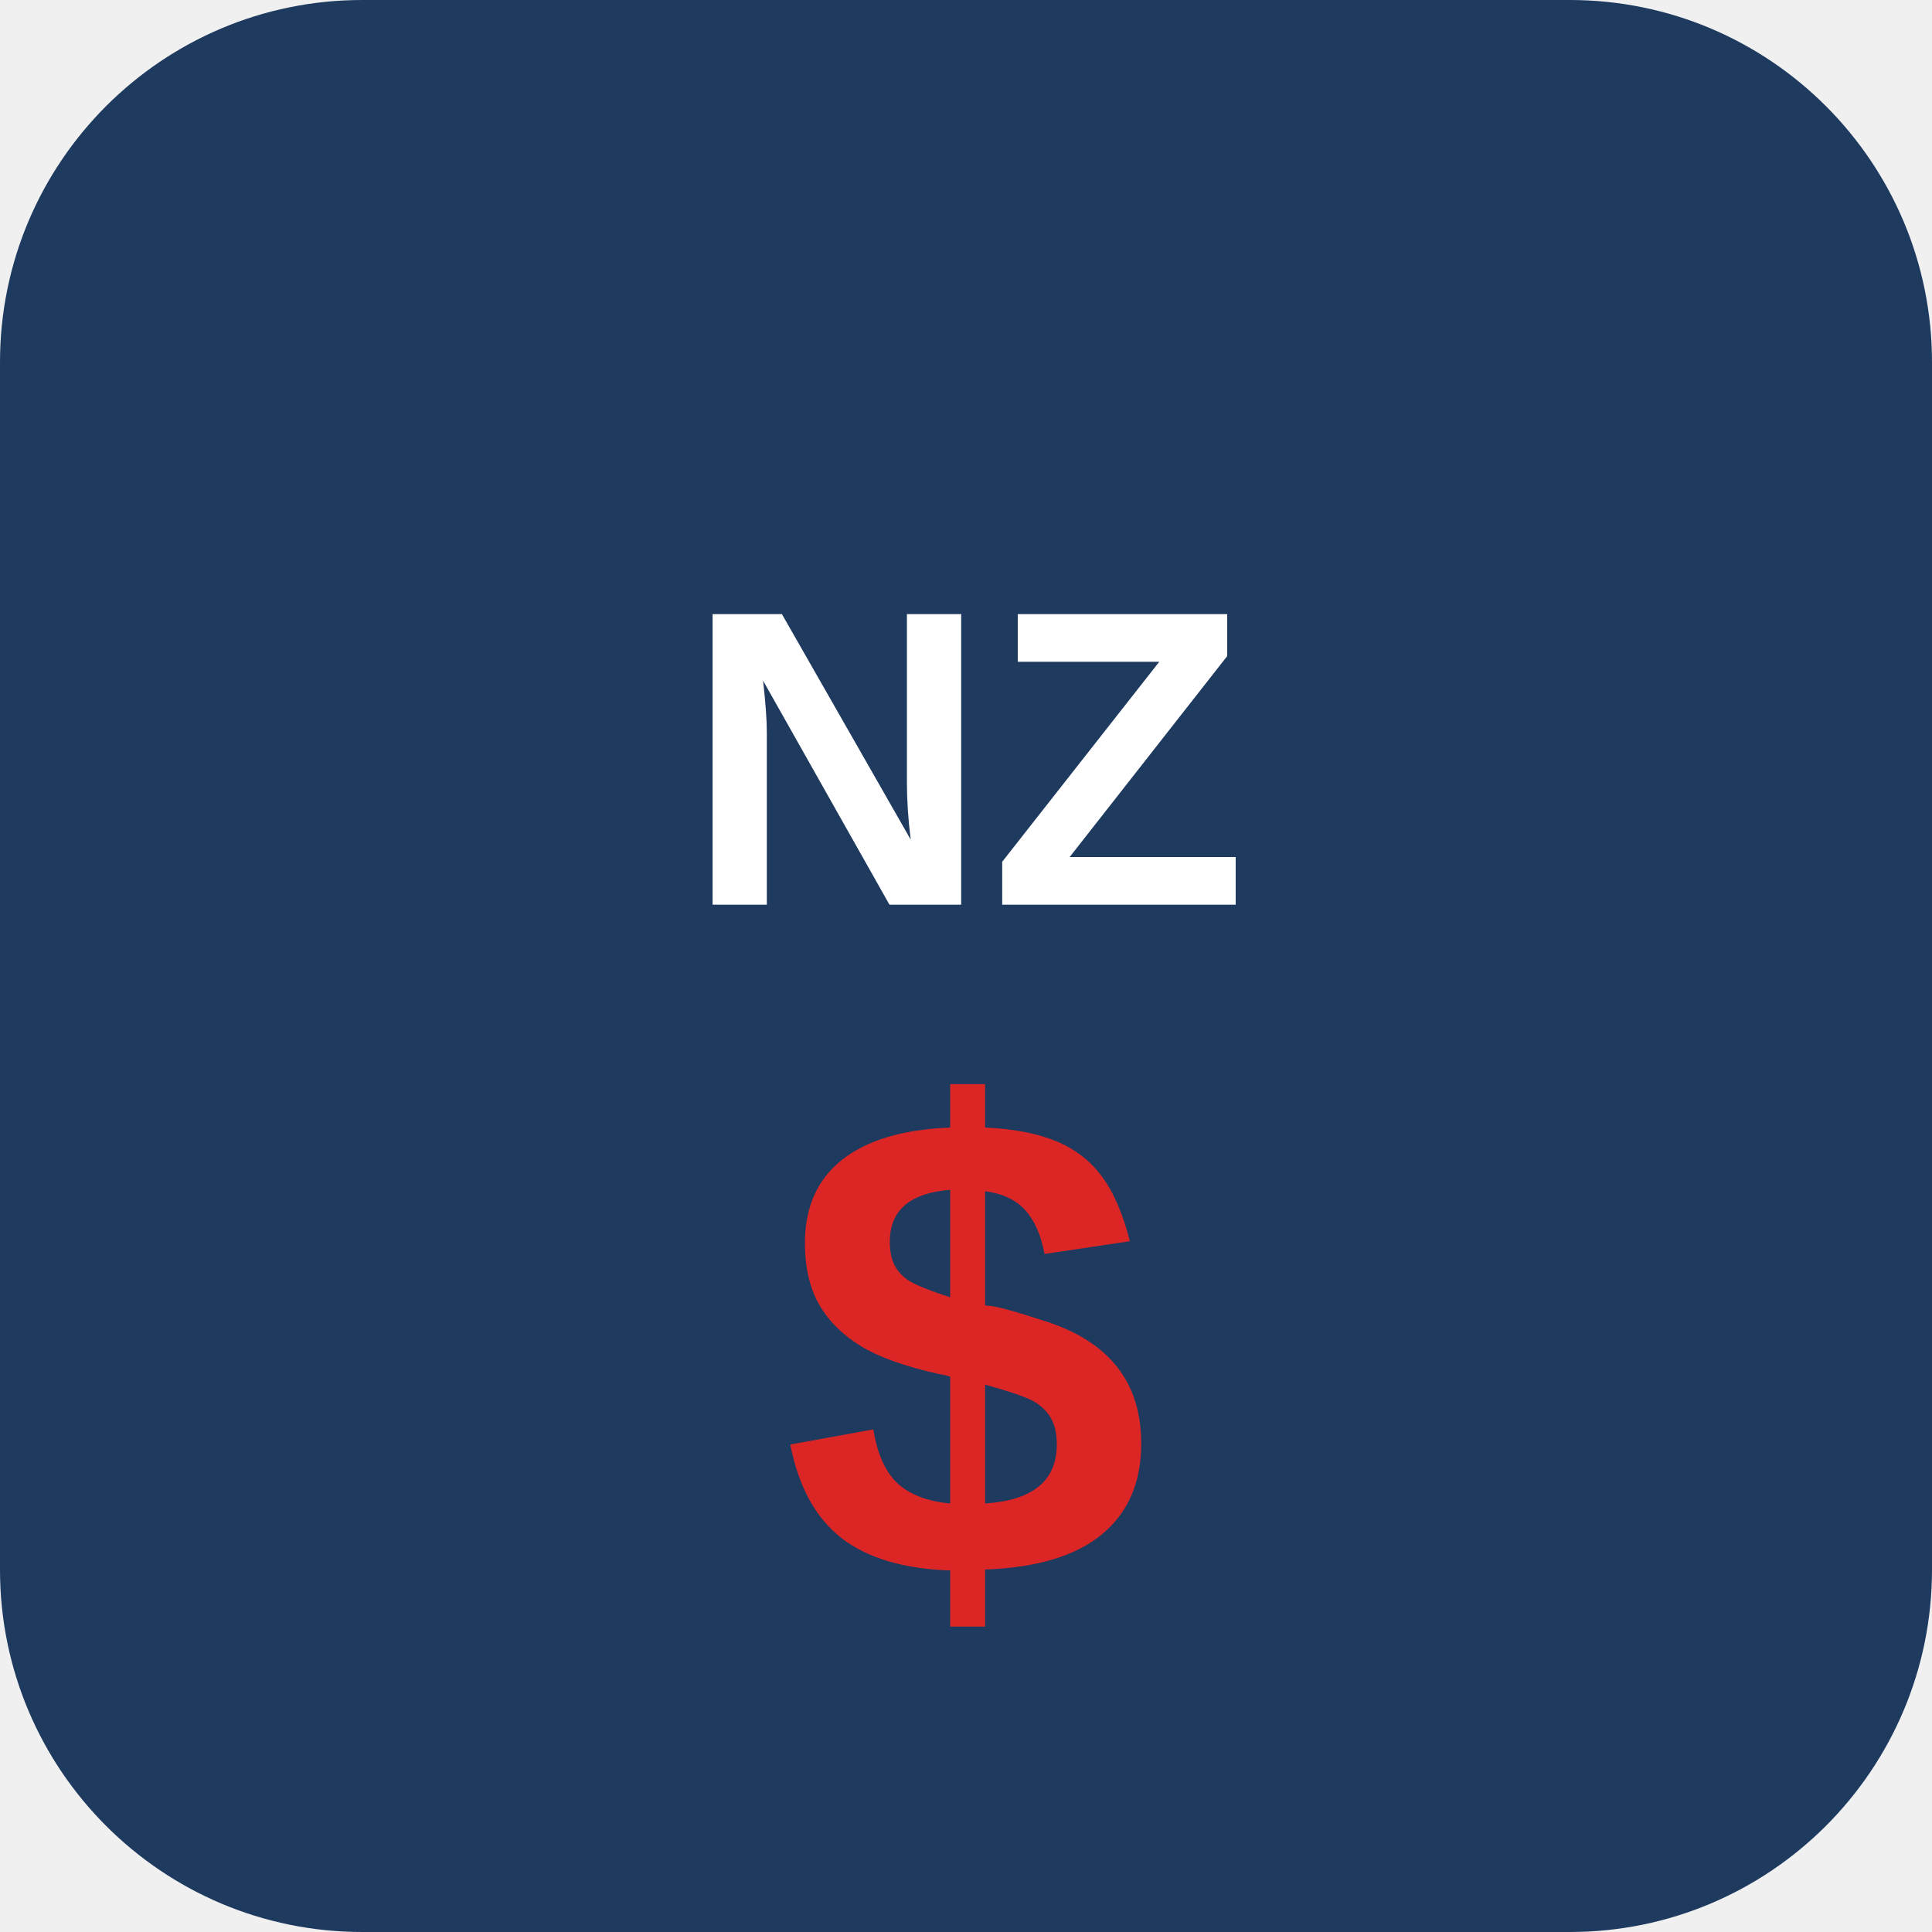
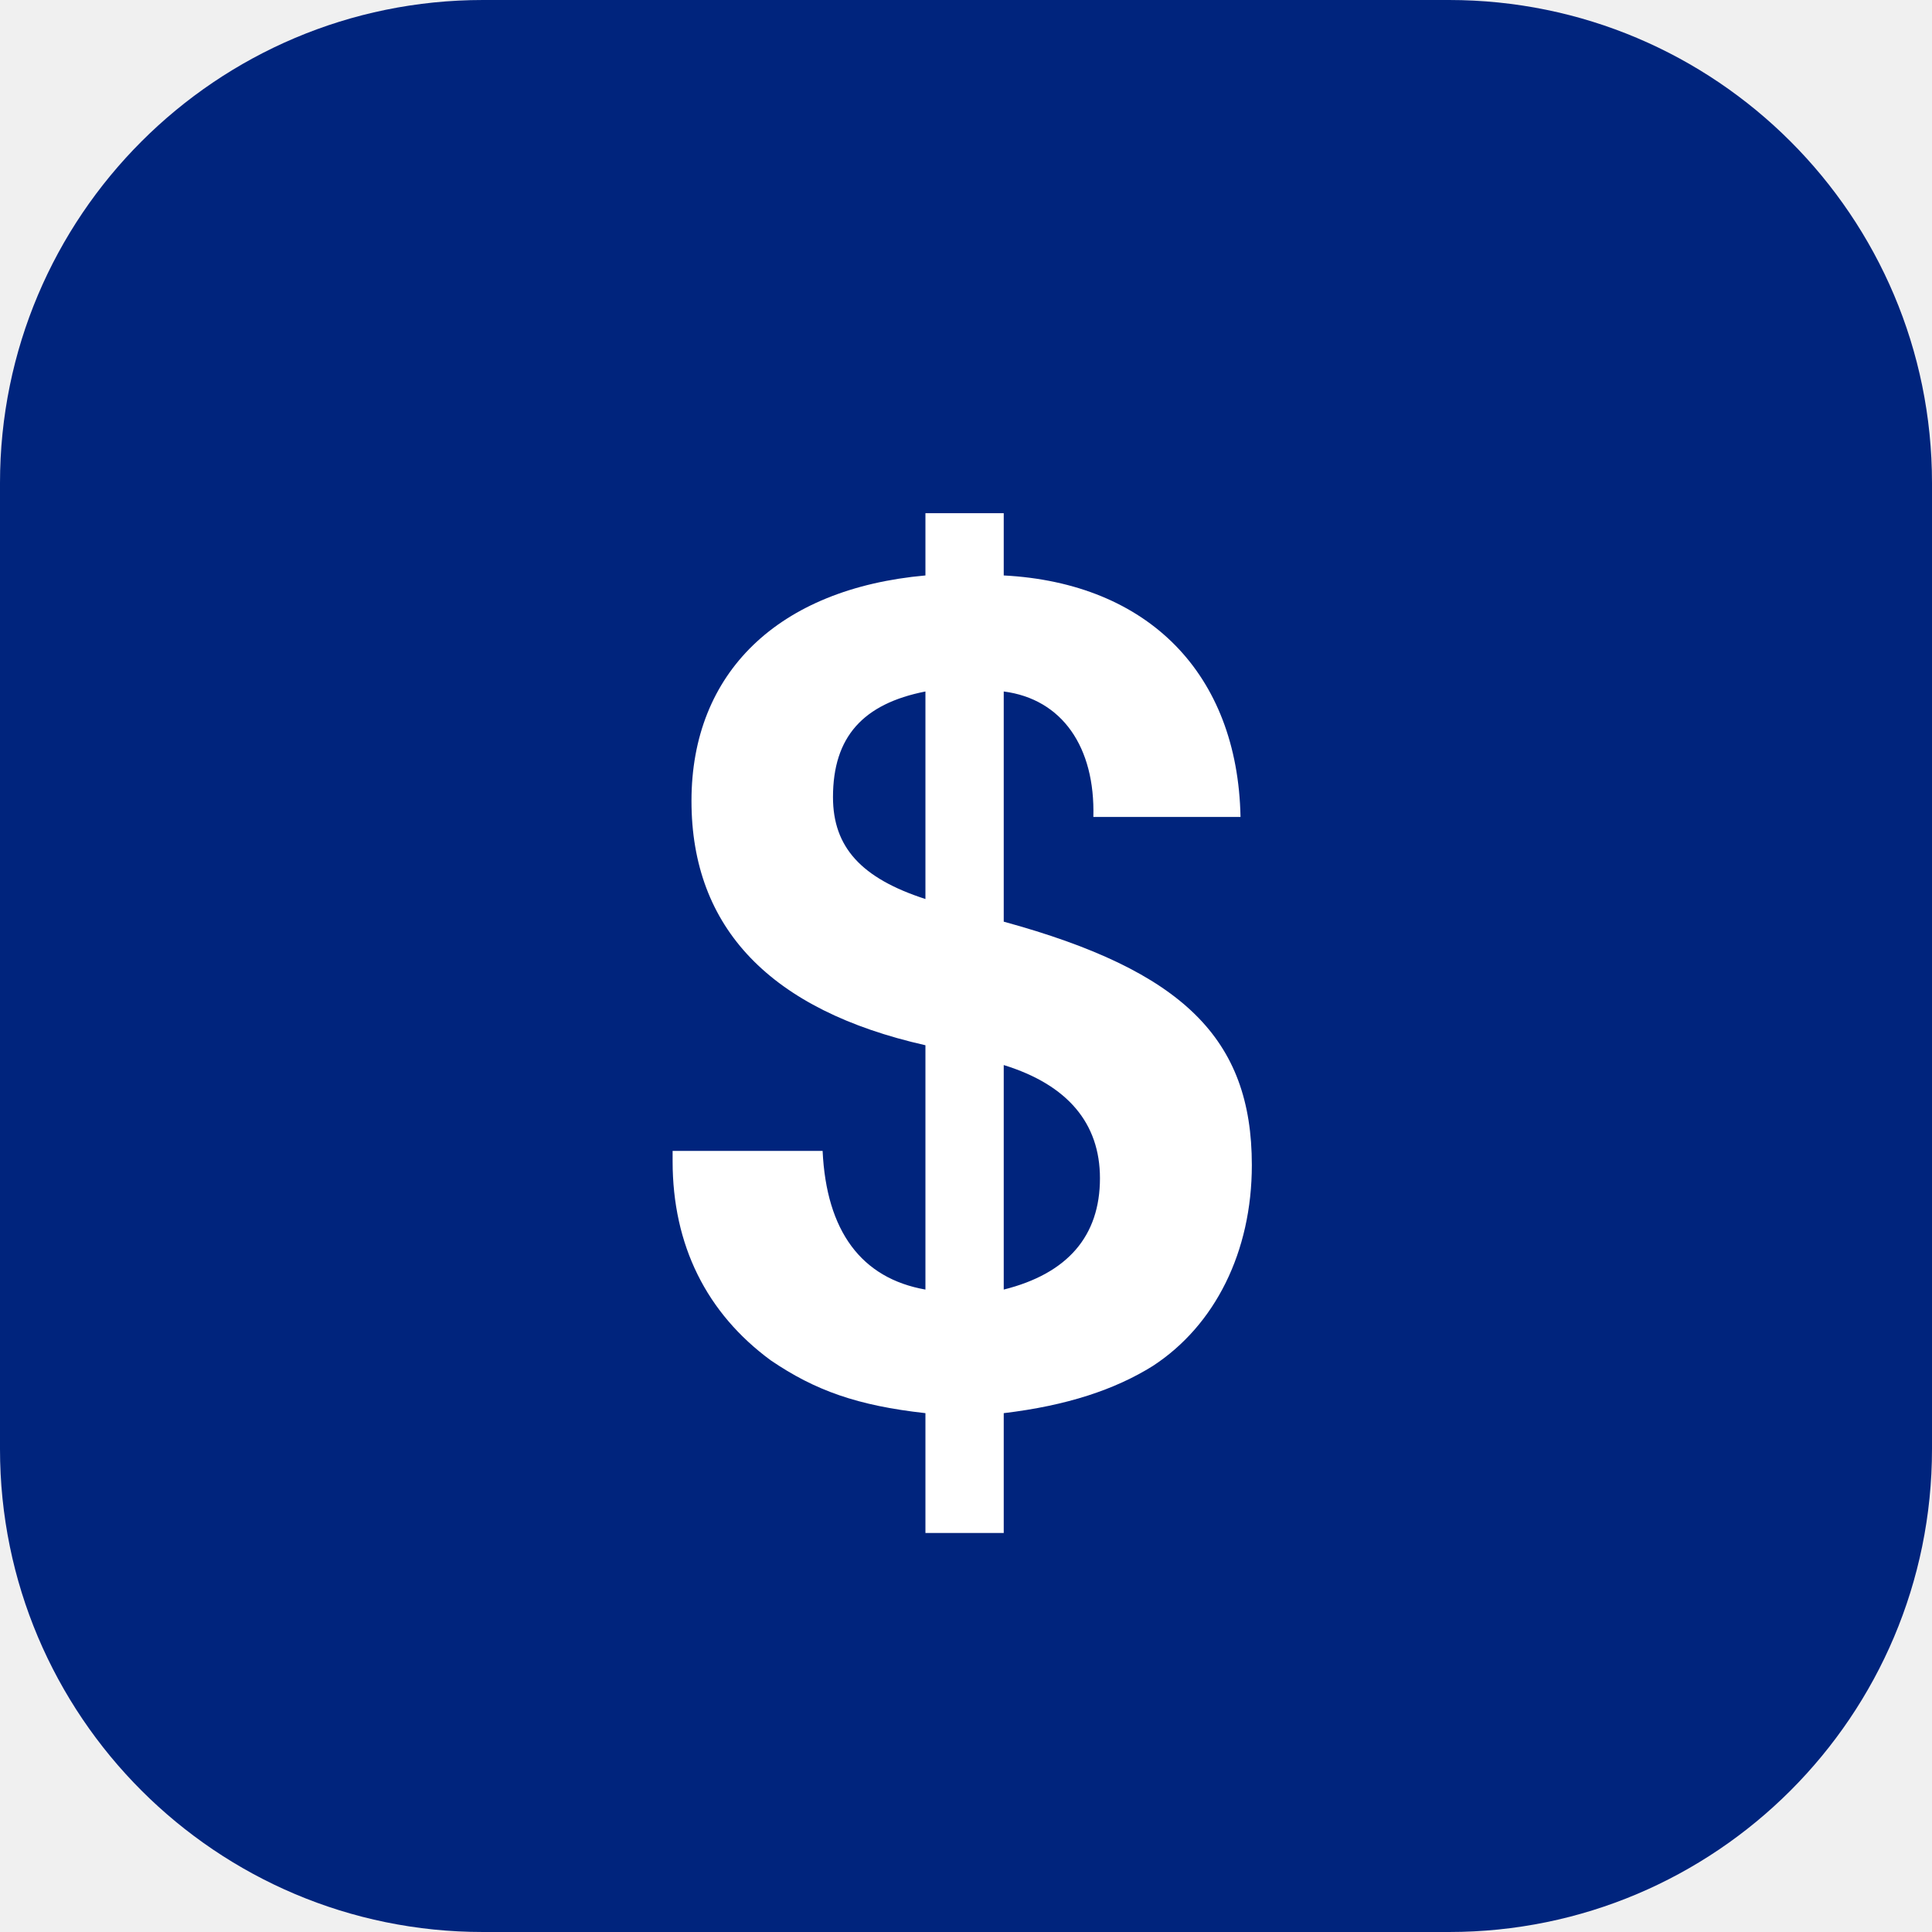
- <svg xmlns="http://www.w3.org/2000/svg" viewBox="0 0 64 64" width="64" height="64">
-   <rect width="64" height="64" rx="12" fill="#1e3a5f" />
-   <text x="32" y="26" font-family="Arial, sans-serif" font-size="14" font-weight="bold" fill="#ffffff" text-anchor="middle" dominant-baseline="middle">NZ</text>
-   <text x="32" y="46" font-family="Arial, sans-serif" font-size="22" font-weight="bold" fill="#dc2626" text-anchor="middle" dominant-baseline="middle">$</text>
+ <svg xmlns="http://www.w3.org/2000/svg" viewBox="0 0 32 32">
+   <rect width="32" height="32" rx="8" fill="#00247D" />
+   <text x="16" y="23" font-size="19" font-weight="800" fill="#fff" font-family="Helvetica, Arial, sans-serif" text-anchor="middle">$</text>
</svg>
